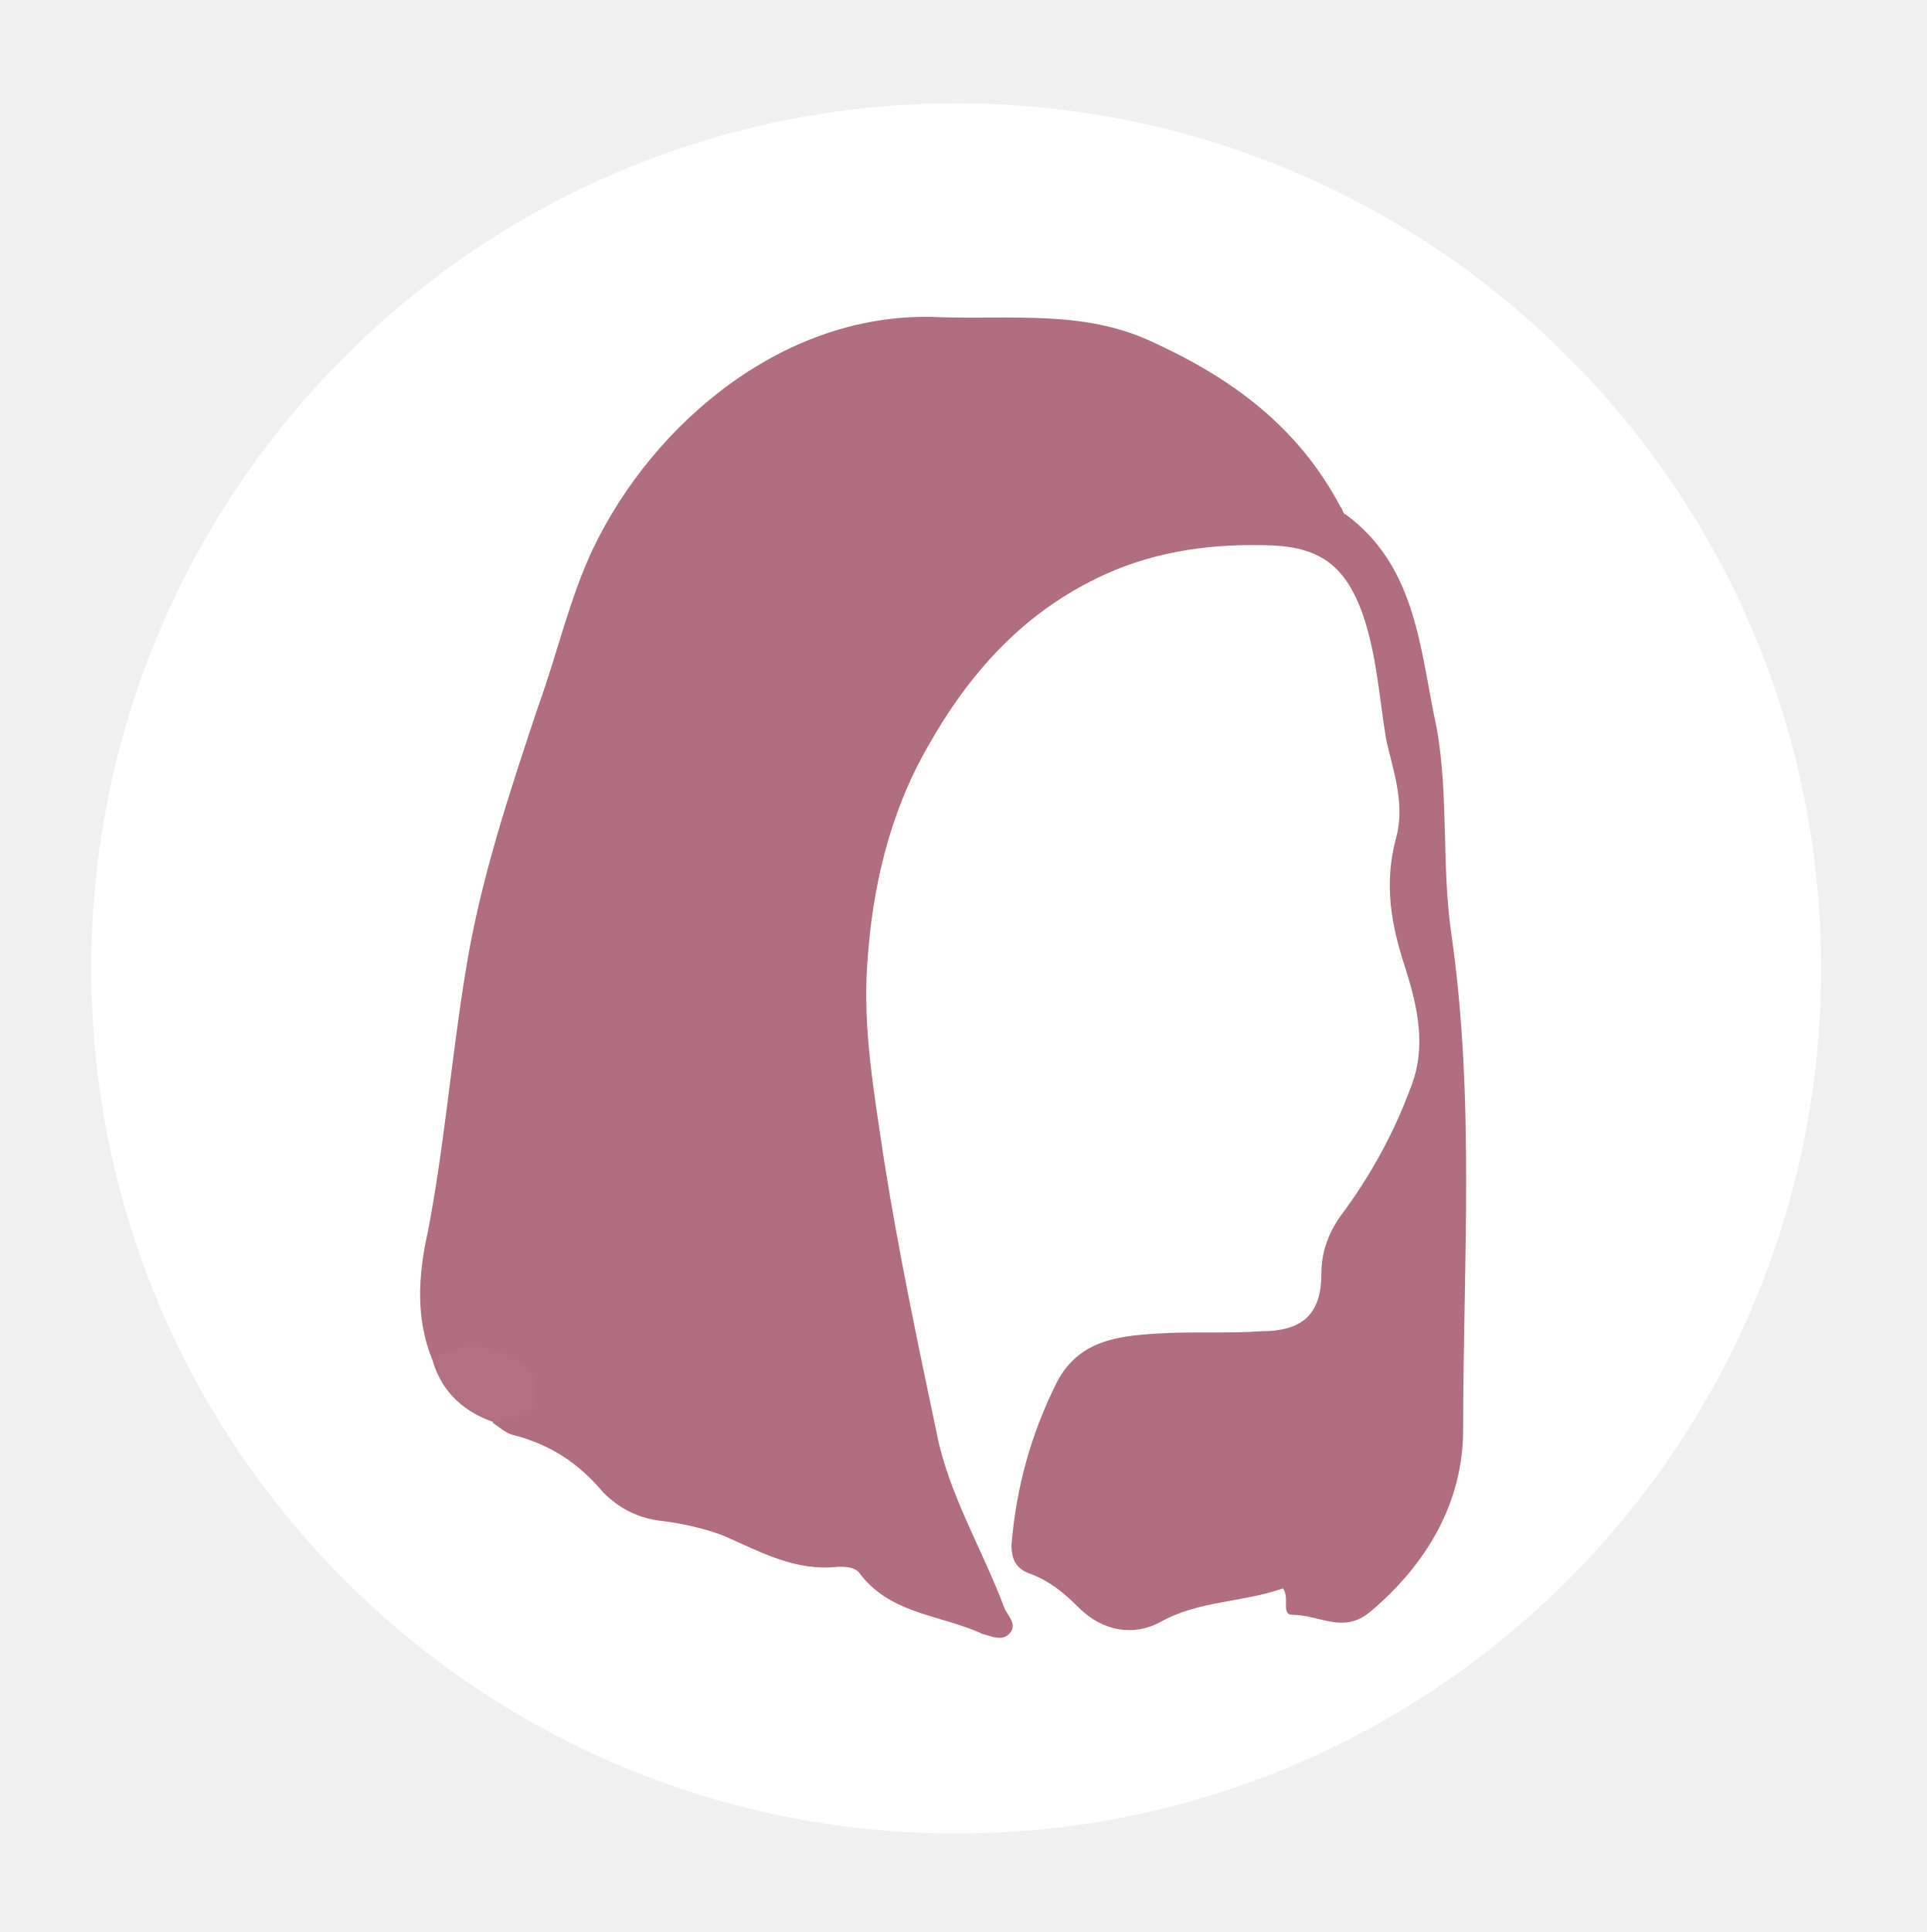
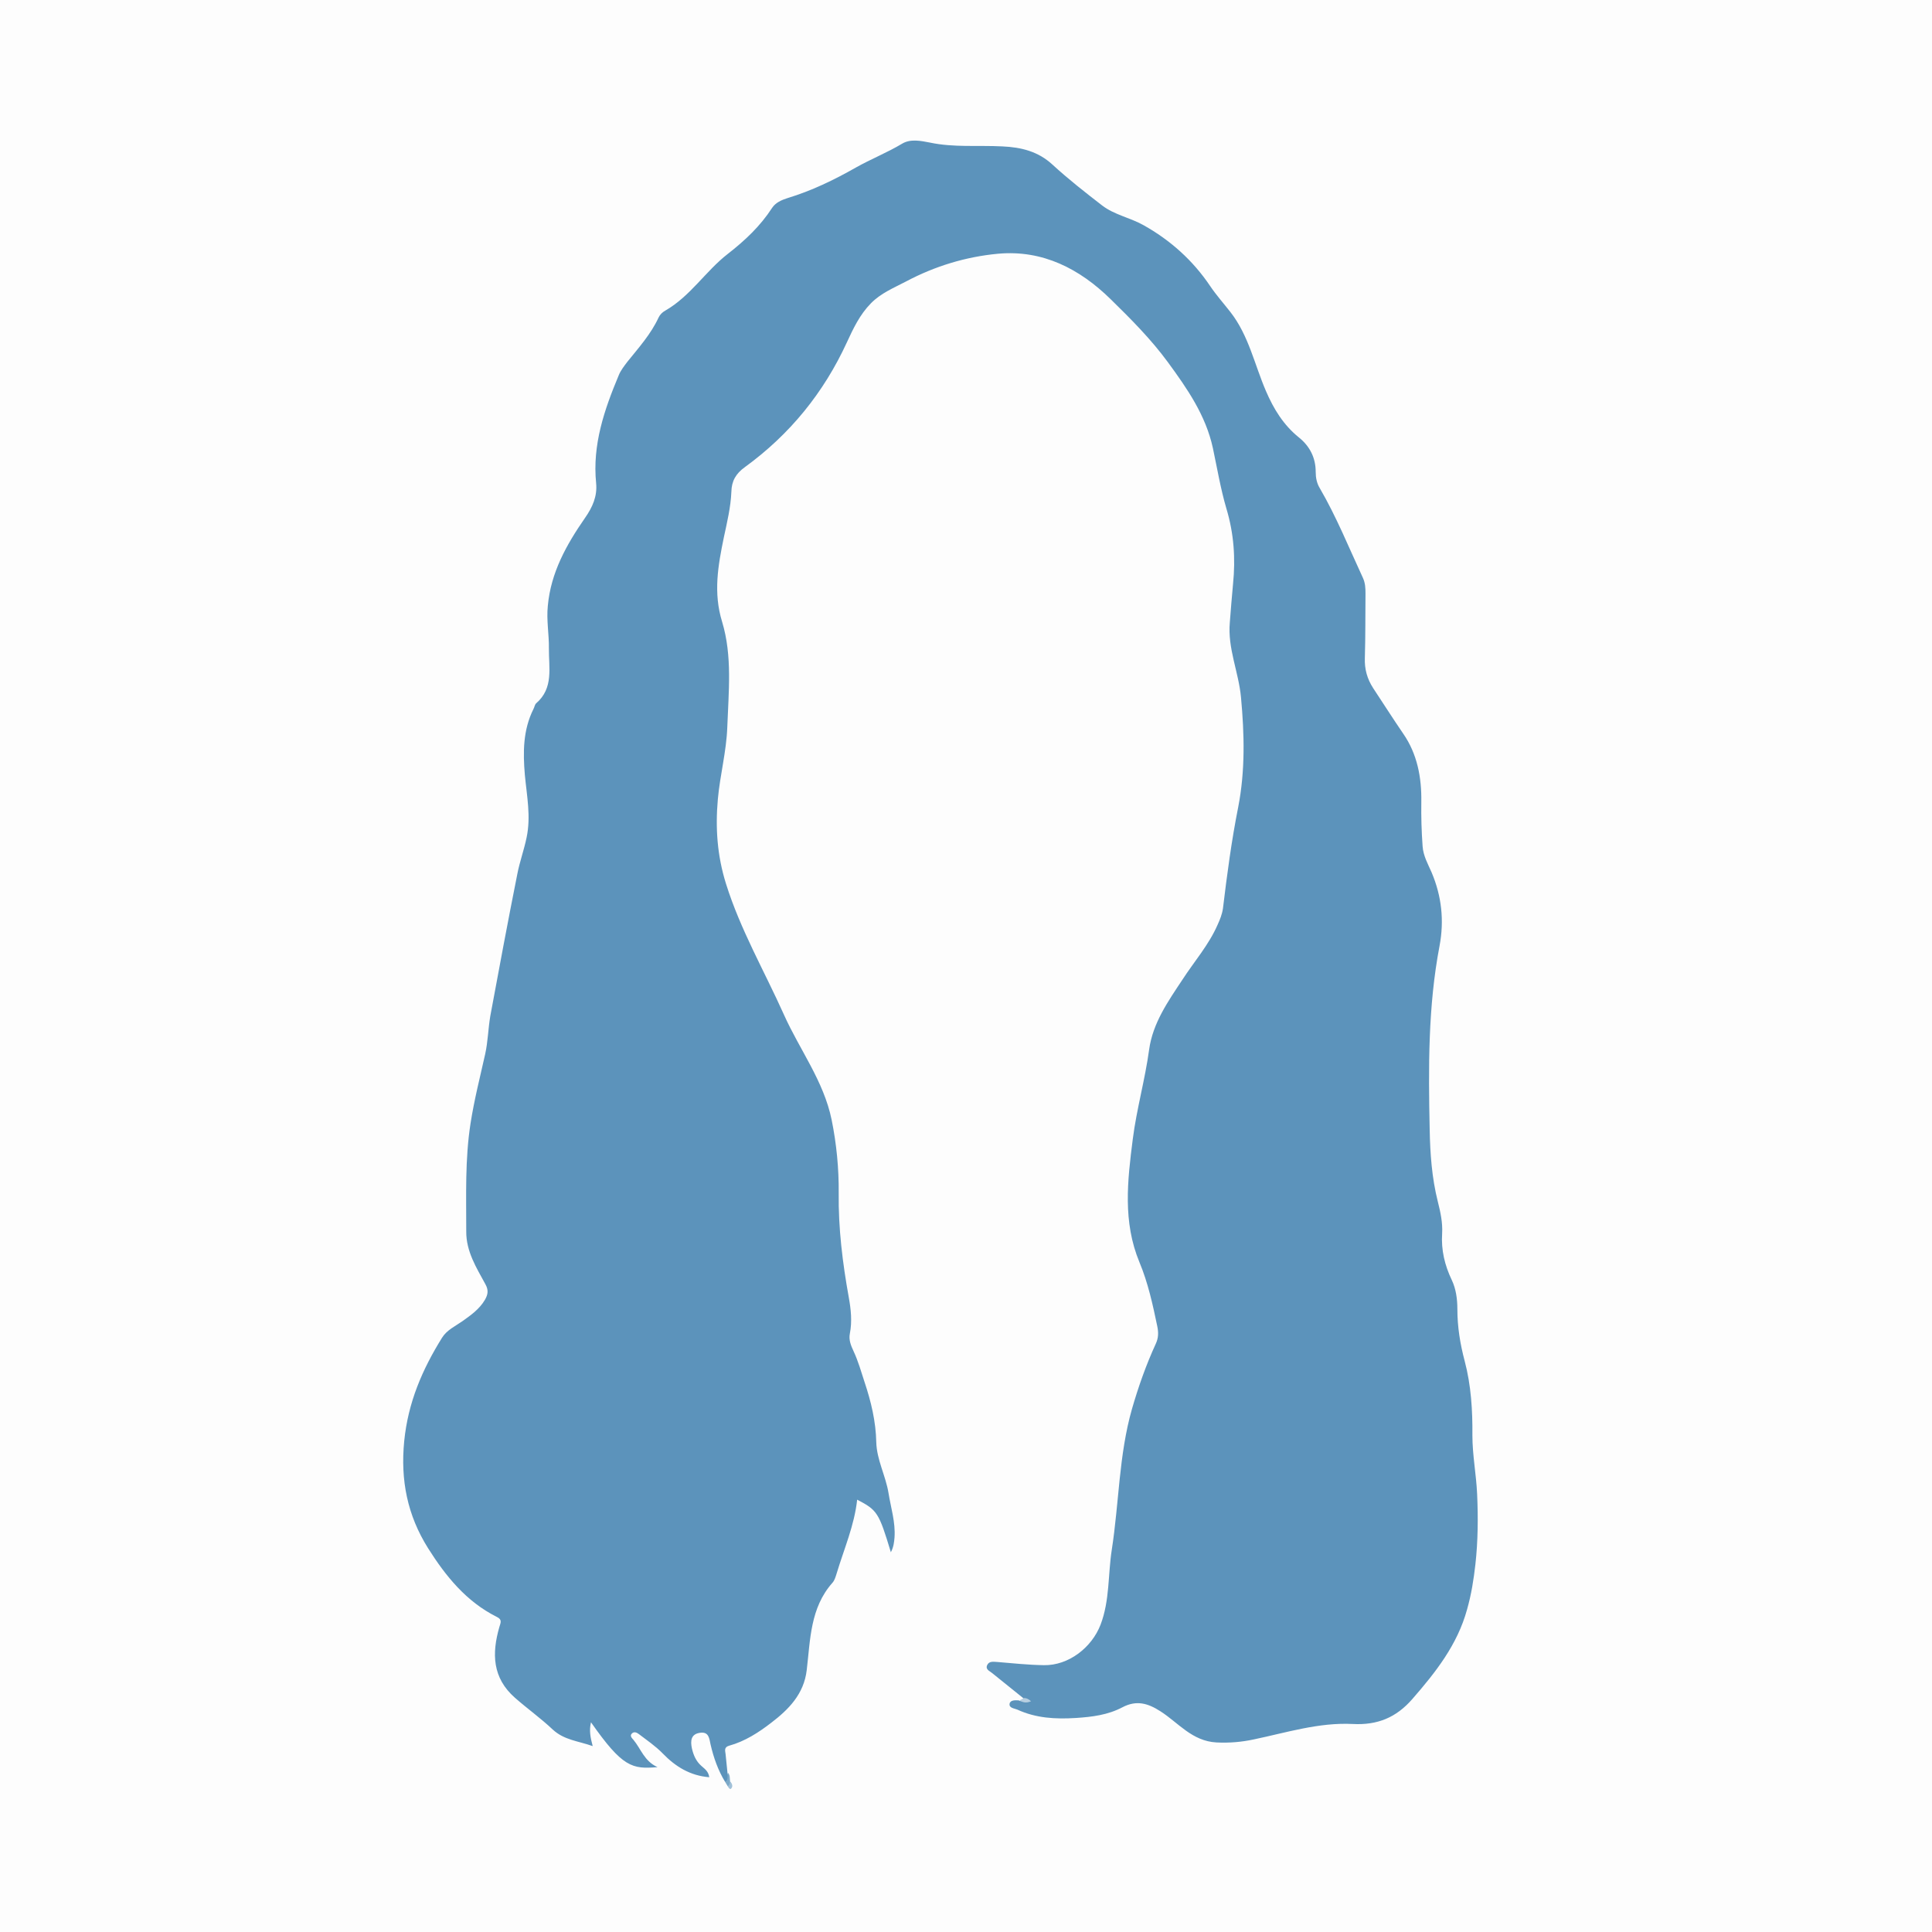
- <svg xmlns="http://www.w3.org/2000/svg" version="1.1" x="0px" y="0px" viewBox="0 0 80.2 80.4" style="enable-background:new 0 0 80.2 80.4;" xml:space="preserve">
+ <svg xmlns="http://www.w3.org/2000/svg" version="1.1" id="Layer_1" x="0px" y="0px" viewBox="0 0 900 900" style="enable-background:new 0 0 900 900;" xml:space="preserve">
  <style type="text/css">
- 	.st0{enable-background:new    ;}
- 	.st1{fill-rule:evenodd;clip-rule:evenodd;fill:#FFFFFF;}
- 	.st2{opacity:0.988;}
- 	.st3{fill:#FEFEFE;}
- 	.st4{fill:#B06C7E;}
- 	.st5{fill:#B16E81;}
+ 	.st0{fill:#FDFDFD;}
+ 	.st1{fill:#5C93BB;}
+ 	.st2{fill:#B7CFE1;}
+ 	.st3{fill:#7CA9C8;}
+ 	.st4{fill:#A0C0D8;}
</style>
-   <g id="Ellipse_2_1_" class="st0">
-     <g id="Ellipse_2">
-       <g>
-         <circle class="st1" cx="39.8" cy="40.3" r="36" />
-       </g>
-     </g>
-   </g>
-   <g id="Layer_1_xA0_Image_1_" class="st2">
+   <g>
    <g>
-       <g>
-         <path class="st3" d="M61.4,40.7c0,9,0,17.9,0,26.9c0,0.7-0.1,0.9-0.9,0.9c-14.2,0-28.3,0-42.5,0c-0.7,0-0.9-0.1-0.9-0.9     c0-17.9,0-35.8,0-53.8c0-0.7,0.1-0.9,0.9-0.9c14.2,0,28.3,0,42.5,0c0.7,0,0.9,0.1,0.9,0.9C61.4,22.8,61.4,31.7,61.4,40.7z" />
-         <path class="st4" d="M18,56.6c-0.7-1.7-0.6-3.5-0.2-5.3c0.7-3.6,1-7.4,1.6-11c0.6-3.7,1.8-7.3,3-10.9c0.8-2.2,1.3-4.5,2.3-6.6     c2.5-5.2,8-9.9,14.4-9.6c3,0.1,6-0.3,8.8,1c3.3,1.5,6.1,3.5,7.9,6.9c0.1,0.1,0.1,0.3,0.2,0.3c3,2.2,3.1,5.7,3.8,8.9     c0.5,2.8,0.2,5.7,0.6,8.5c1,6.9,0.5,13.8,0.5,20.7c0,3-1.5,5.6-3.9,7.6c-1.1,0.9-2.1,0.1-3.2,0.1c-0.5,0-0.1-0.7-0.4-1.1     c-1.7,0.6-3.5,0.5-5.1,1.4c-1.1,0.6-2.4,0.4-3.4-0.6c-0.6-0.6-1.2-1.1-2-1.4c-0.6-0.2-0.8-0.6-0.8-1.2c0.2-2.4,0.8-4.6,1.9-6.8     c0.9-1.7,2.5-1.9,4.1-2c1.5-0.1,3,0,4.4-0.1c1.7,0,2.5-0.7,2.5-2.4c0-0.9,0.3-1.7,0.8-2.4c1.2-1.6,2.2-3.4,2.9-5.3     c0.7-1.7,0.3-3.4-0.2-5c-0.6-1.8-0.9-3.5-0.4-5.4c0.4-1.4-0.1-2.8-0.4-4.1c-0.3-1.8-0.4-3.6-1-5.3C56,23.6,55,22.8,53,22.7     c-2.4-0.1-4.8,0.2-7,1.2c-3.3,1.5-5.6,4-7.4,7.2c-1.6,2.8-2.3,5.9-2.5,9c-0.2,2.7,0.3,5.5,0.7,8.2c0.6,3.8,1.4,7.6,2.2,11.4     c0.5,2.5,1.9,4.8,2.8,7.2c0.1,0.3,0.6,0.7,0.2,1.1c-0.3,0.3-0.7,0.1-1.1,0c-1.7-0.8-3.8-0.8-5.1-2.5c-0.2-0.3-0.6-0.3-0.9-0.3     c-1.8,0.2-3.2-0.6-4.8-1.3c-0.8-0.3-1.7-0.5-2.5-0.6c-1-0.1-1.8-0.5-2.5-1.2c-1-1.2-2.2-2-3.8-2.4c-0.3-0.1-0.5-0.3-0.8-0.5     c0.1-0.1,0.2-0.2,0.3-0.3c0.5-0.3,1.1-0.4,1-1.2c-0.2-0.7-0.7-1.1-1.4-1.3c-0.6-0.2-1.3-0.1-1.9,0.1C18.4,56.7,18.2,56.7,18,56.6     z" />
-         <path class="st5" d="M18,56.6c0.9-0.6,2-0.7,3-0.3c0.7,0.3,1.4,0.8,1.3,1.7c-0.1,1-1,1-1.7,1.2C19.4,58.8,18.4,58,18,56.6z" />
-       </g>
+       <path class="st0" d="M451,909c-151.2,0-302.3,0-453.5,0.1c-3.7,0-4.6-0.8-4.6-4.6C-7,602.2-7,299.8-7.1-2.5c0-3.7,0.8-4.6,4.6-4.6    c302.3,0.1,604.7,0.1,907,0c3.7,0,4.6,0.8,4.6,4.6c-0.1,302.3-0.1,604.7,0,907c0,3.7-0.8,4.6-4.6,4.6C753.3,909,602.2,909,451,909    z" />
+       <path class="st1" d="M337.8,830.1c-3.3-5.4-5.4-11.4-6.8-17.5c-0.6-2.8-0.8-6-4.9-5.4c-4.3,0.6-4.5,3.8-3.8,7.2    c0.7,3.1,1.9,6,4.4,8.2c1.4,1.3,3.3,2.4,3.7,5.3c-8.9-0.7-15.8-5-21.6-11c-3.4-3.5-7.4-6.2-11.2-9.1c-0.9-0.7-2.2-1.3-3.2-0.3    c-1.2,1.1,0,2.2,0.7,3c3.5,4.2,5,9.9,11.2,12.7c-11.8,1-16.3,0.1-31-20.9c-0.9,3.8-0.3,7,0.8,11.1c-6.8-2.4-13.3-2.8-18.6-7.7    c-5.5-5.2-11.8-9.7-17.6-14.8c-10.6-9.3-10.8-20.7-7.3-32.9c0.6-2.1,1.5-3.5-1.2-4.8c-14.2-7.1-23.8-19-32-32    c-9.6-15.3-12.9-31.6-11.1-49.9c1.8-18,8.4-33.3,17.6-48.1c2.3-3.7,6.2-5.4,9.6-7.8c3.9-2.8,7.8-5.5,10.4-9.9    c1.5-2.6,1.7-4.6,0.2-7.3c-4.2-7.7-9-15.3-8.9-24.6c0-16.8-0.6-33.6,2-50.3c1.7-10.9,4.4-21.5,6.8-32.2c1.3-5.8,1.4-11.9,2.4-17.8    c4.1-22.1,8.2-44.2,12.6-66.2c1.1-5.7,3.1-11.1,4.3-16.9c2.1-9.9,0.1-19.5-0.8-29.2c-0.9-10.5-0.9-20.9,4-30.7    c0.5-0.9,0.6-2.1,1.3-2.7c8.2-7.1,5.8-16.6,5.9-25.5c0.1-6.6-1.2-13.2-0.5-19.9c1.4-15.5,8.7-28.5,17.3-40.9    c3.5-5,5.8-10.1,5.2-16.2c-1.8-17.9,3.8-34.2,10.5-50.2c0.9-2.3,2.5-4.3,4-6.3c5.3-6.6,11-12.9,14.6-20.7c0.6-1.3,1.8-2.5,3.1-3.2    c11.7-6.7,18.8-18.4,29.1-26.4c8.1-6.3,15.2-13,20.7-21.5c1.6-2.4,4.3-3.6,7.1-4.5c11.2-3.4,21.6-8.4,31.8-14.2    c7.1-4,14.7-7,21.7-11.2c3.9-2.3,8.6-1.3,12.8-0.5c11.2,2.4,22.6,1.2,33.9,1.8c8.7,0.4,16.6,2.3,23.3,8.5    c7.3,6.7,15.2,12.9,23.1,19c5.7,4.4,13.1,5.7,19.3,9.2c12.5,7,23,16.4,31,28.3c2.9,4.3,6.3,8.1,9.5,12.2    c8.5,10.9,11.2,24.4,16.5,36.7c3.6,8.4,8.2,15.9,15.4,21.7c5.1,4.1,7.8,9.5,7.8,16c0,2.7,0.5,5.3,1.9,7.6    c7.8,13.4,13.6,27.8,20.1,41.8c1.1,2.4,1.2,4.8,1.2,7.3c-0.1,10,0,20-0.3,30c-0.2,5.2,1.1,9.8,3.9,14.1c4.7,7.1,9.2,14.2,14,21.2    c6.5,9.4,8.6,20.4,8.4,31.9c-0.1,6.8,0.1,13.6,0.6,20.5c0.3,4.5,2.5,8.3,4.2,12.2c4.7,11.1,5.9,22.5,3.7,34.2    c-5.4,28.3-5.2,56.9-4.6,85.5c0.2,11.2,1,22.6,3.8,33.7c1.2,4.8,2.3,9.7,2,14.8c-0.5,7.7,1.2,14.8,4.5,21.7c2,4.2,2.6,9,2.6,13.6    c0,8.2,1.3,16.2,3.4,24.1c3,11.3,3.7,23,3.6,34.7c0,9.2,1.8,18.2,2.2,27.3c0.5,10.9,0.4,21.9-0.8,32.7c-0.8,7.1-1.9,14.1-3.9,21.1    c-4.5,16.4-14.6,29.2-25.5,41.7c-7.5,8.6-16.2,12.2-27.7,11.6c-15.8-0.8-30.9,4-46.2,7.2c-5.6,1.2-11.3,1.7-17.3,1.4    c-11.4-0.6-17.8-9.2-26.1-14.5c-5.9-3.8-11.2-5.3-17.7-1.9c-6.8,3.6-14.1,4.5-21.7,5c-9.5,0.6-18.6,0.1-27.3-3.9    c-1.4-0.6-3.9-0.7-3.6-2.7c0.3-1.8,2.6-1.7,4.3-1.6c1.1,0.8,2.2-0.2,3.3,0.2c-0.1-0.7-1-0.7-1.3-1.3c-4.8-3.9-9.6-7.7-14.4-11.6    c-1.2-1-3.3-1.7-2.3-3.8c0.9-1.8,2.7-1.5,4.5-1.4c7.3,0.6,14.6,1.4,21.9,1.5c11.5,0.2,22.3-8.2,26.4-18.9    c4.3-11.3,3.4-23.2,5.2-34.8c3.4-21.8,3.3-44.2,9.4-65.6c3-10.4,6.6-20.6,11.1-30.4c1.3-2.8,1.3-5.3,0.7-8.2    c-2.1-10.1-4.3-20.2-8.3-29.8c-7.8-18.8-5.6-37.9-3.1-57.4c1.8-14.1,5.7-27.6,7.6-41.6c1.7-12.4,8.8-22.5,15.5-32.6    c5.5-8.5,12.3-16.2,16.4-25.6c1.1-2.4,2.1-4.9,2.5-7.6c1.9-15.8,4-31.6,7.1-47.2c3.3-16.9,2.9-34,1.3-51.2    c-1.1-11.8-6.3-22.8-5.2-34.9c0.5-6,0.9-11.9,1.5-17.9c1.2-11.8,0.4-23.5-3.1-35.1c-2.7-9.2-4.3-18.8-6.3-28.2    c-3.3-15.2-11.9-27.6-20.9-39.9c-7.9-10.8-17.4-20.3-26.8-29.5c-14.3-14-31.5-23-52.4-21.1c-15,1.4-29.4,5.8-42.8,12.9    c-5.7,3-11.7,5.4-16.4,10.2c-5.2,5.3-8.2,11.7-11.2,18.2c-10.8,23.5-26.6,42.9-47.5,58.1c-4.2,3-6.2,6.5-6.3,11.5    c-0.3,7.2-2,14.2-3.5,21.2c-2.7,13.1-5,25.8-0.8,39.4c4.8,15.9,3,32.5,2.4,49c-0.4,11.4-3.4,22.4-4.4,33.6    c-1.2,13.4-0.3,26.3,3.8,39.4c6.7,21.4,17.9,40.7,27,61c7.3,16.3,18.5,30.9,22.2,48.9c2.3,11.3,3.4,22.8,3.3,34.2    c-0.2,16.4,1.8,32.5,4.7,48.6c1,5.5,1.6,11.2,0.5,16.8c-0.6,3,0.5,5.6,1.7,8.2c2.2,4.7,3.6,9.7,5.2,14.6c3,9,5.2,18.2,5.4,27.8    c0.2,8.2,4.4,15.7,5.7,23.7c1.1,6.9,3.3,13.6,2.8,20.7c-0.2,2.3-0.4,4.4-1.7,6.9c-5.6-18.5-6.3-19.6-15.7-24.5    c-1.3,12-6.1,22.9-9.5,34.2c-0.5,1.6-1,3.4-2,4.5c-10.4,11.7-10.3,26.5-12,40.7c-1.3,11.2-8.5,18.4-16.5,24.5    c-5.8,4.5-12.3,8.7-19.6,10.7c-2.5,0.7-1.9,2.3-1.7,3.9c0.3,3,0.6,5.9,0.9,8.9C339.1,827.4,341,829.5,337.8,830.1z" />
+       <path class="st2" d="M477,791c1.2,0,2.2,0.5,3.3,1.5c-2,0.9-3.7,0.7-5.4-0.4C475.6,791.8,476.3,791.4,477,791z" />
+       <path class="st3" d="M337.8,830.1c1.7-1.1,0.9-2.9,1.3-4.3c1.1,1.2,0.8,2.7,1,4.1c0.5,1.2,0.8,2.2-1.1,2.2    C338.6,831.4,338.2,830.8,337.8,830.1z" />
+       <path class="st4" d="M339,832c0.9-0.4,1-1.3,1.1-2.2c0.9,1,1.5,2.3,0.5,3.4C340.1,833.8,339.3,832.8,339,832z" />
    </g>
  </g>
</svg>
